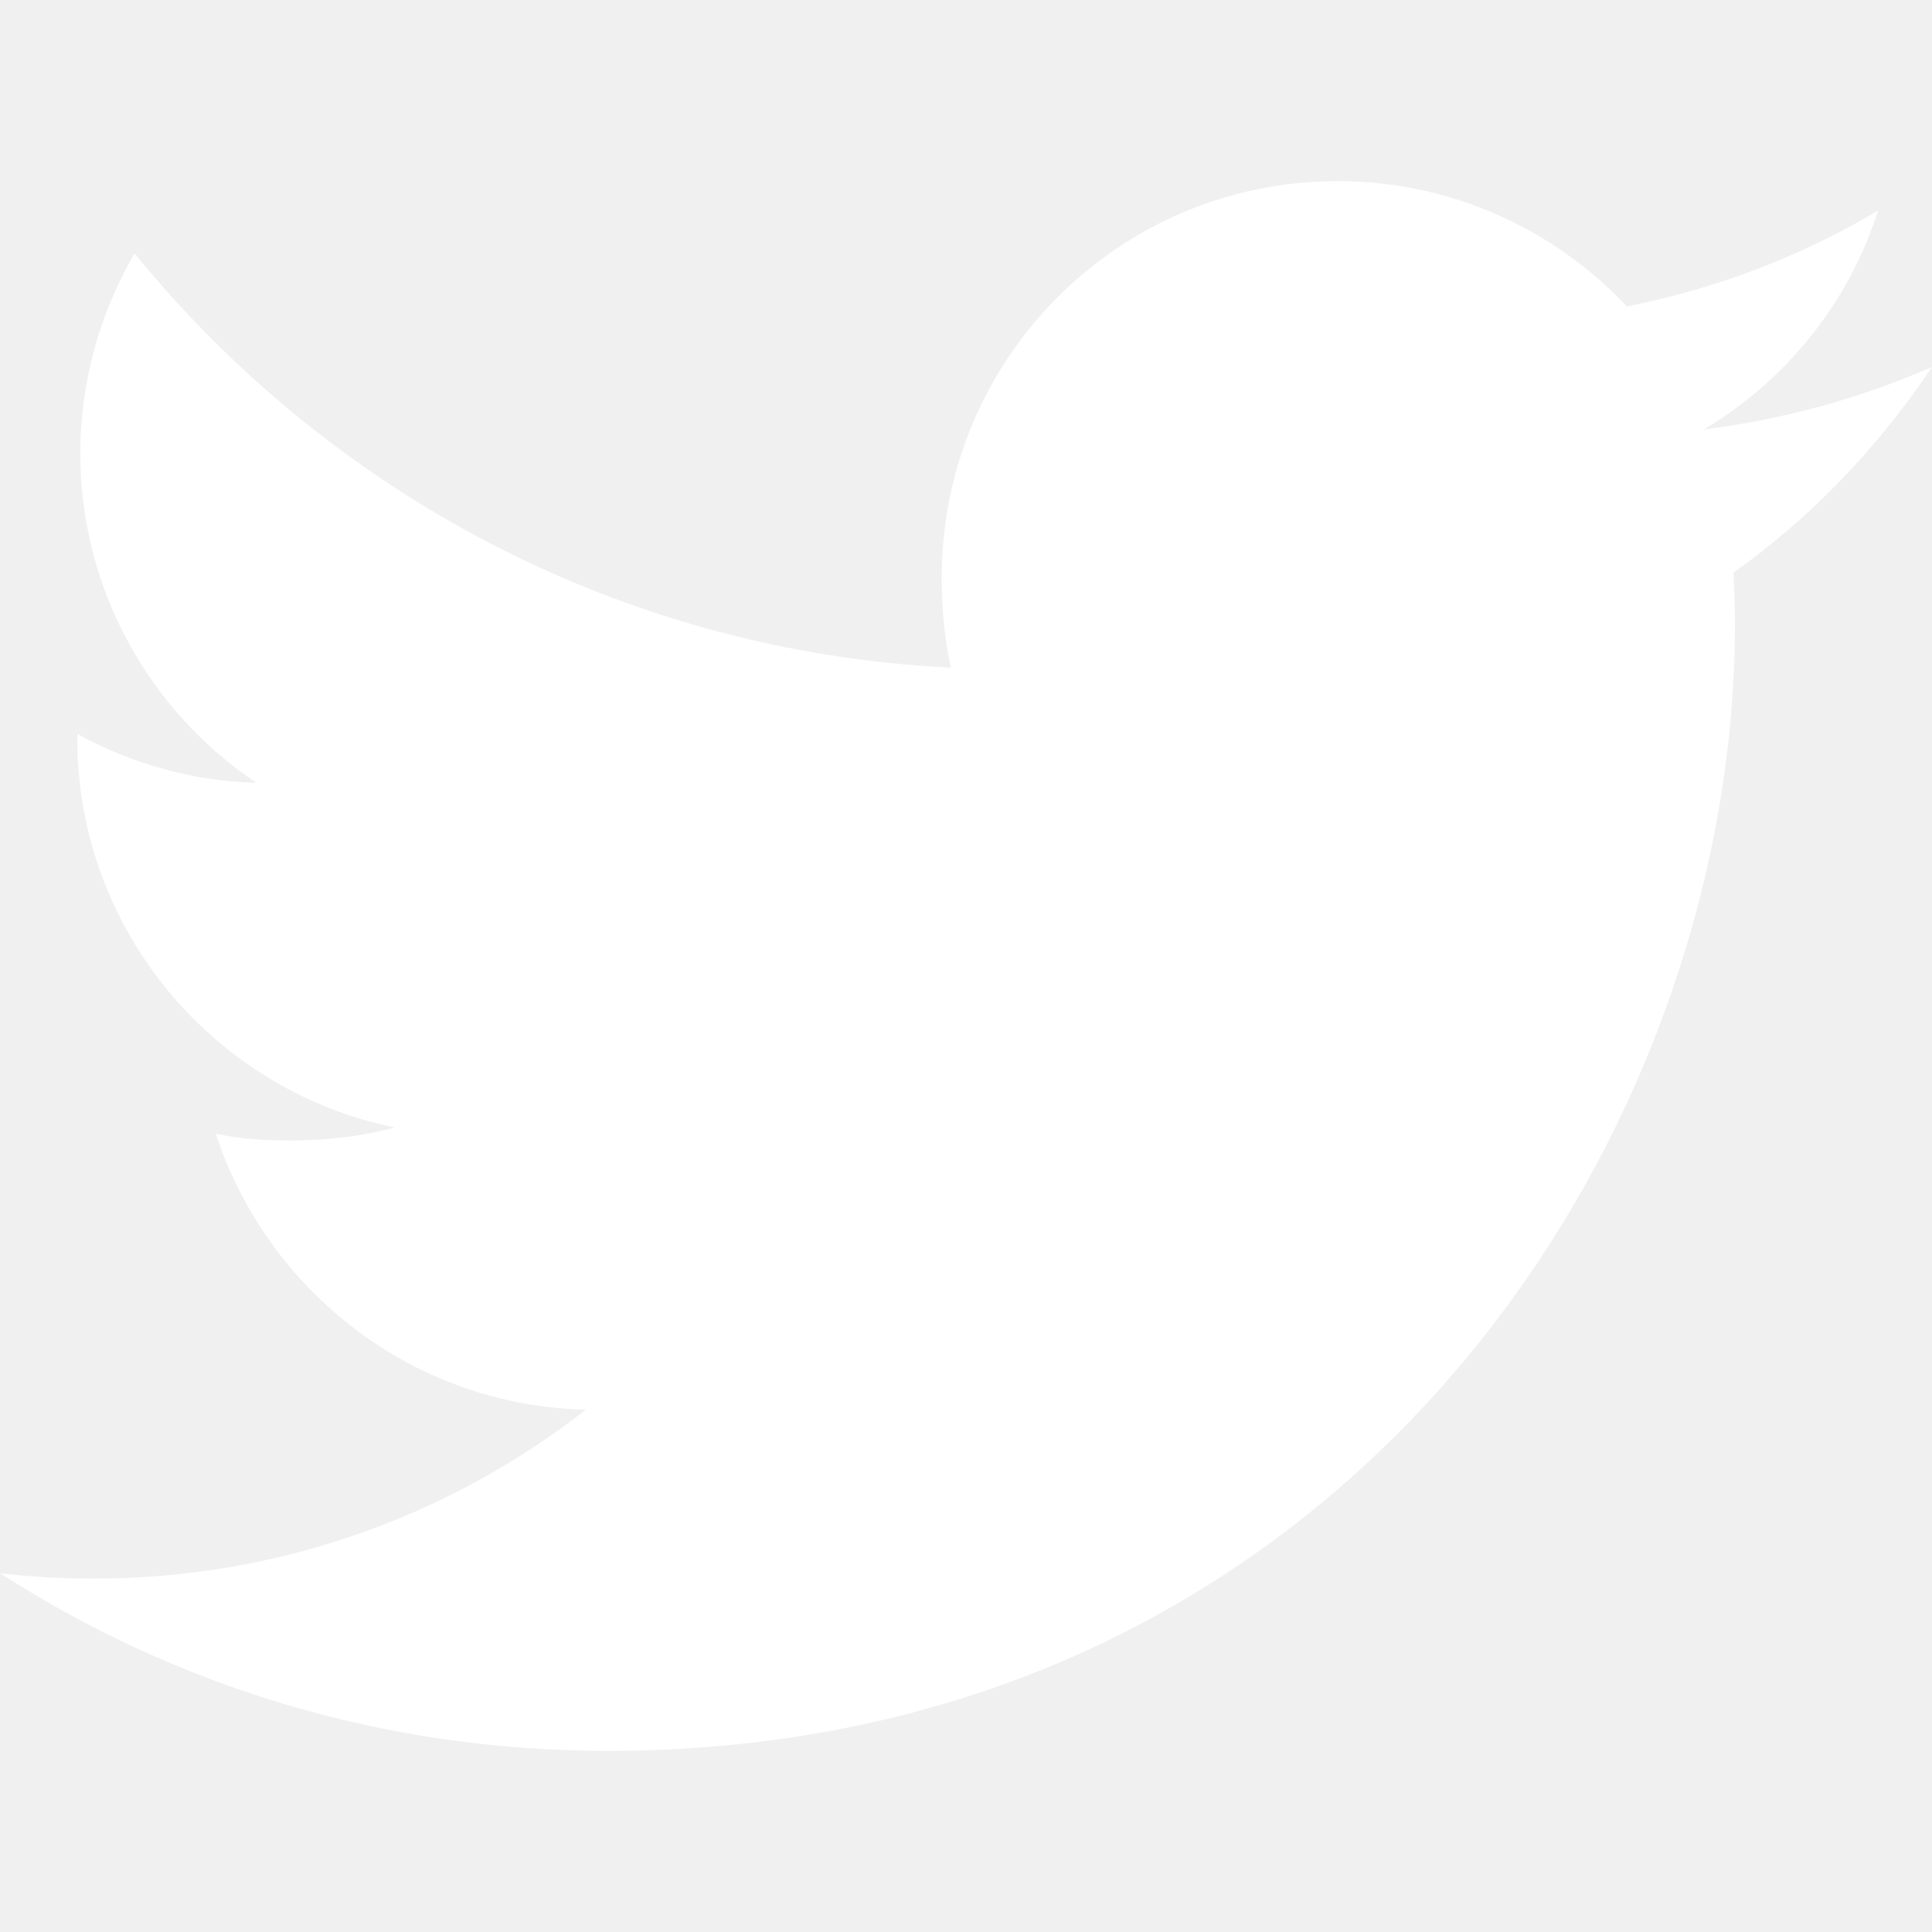
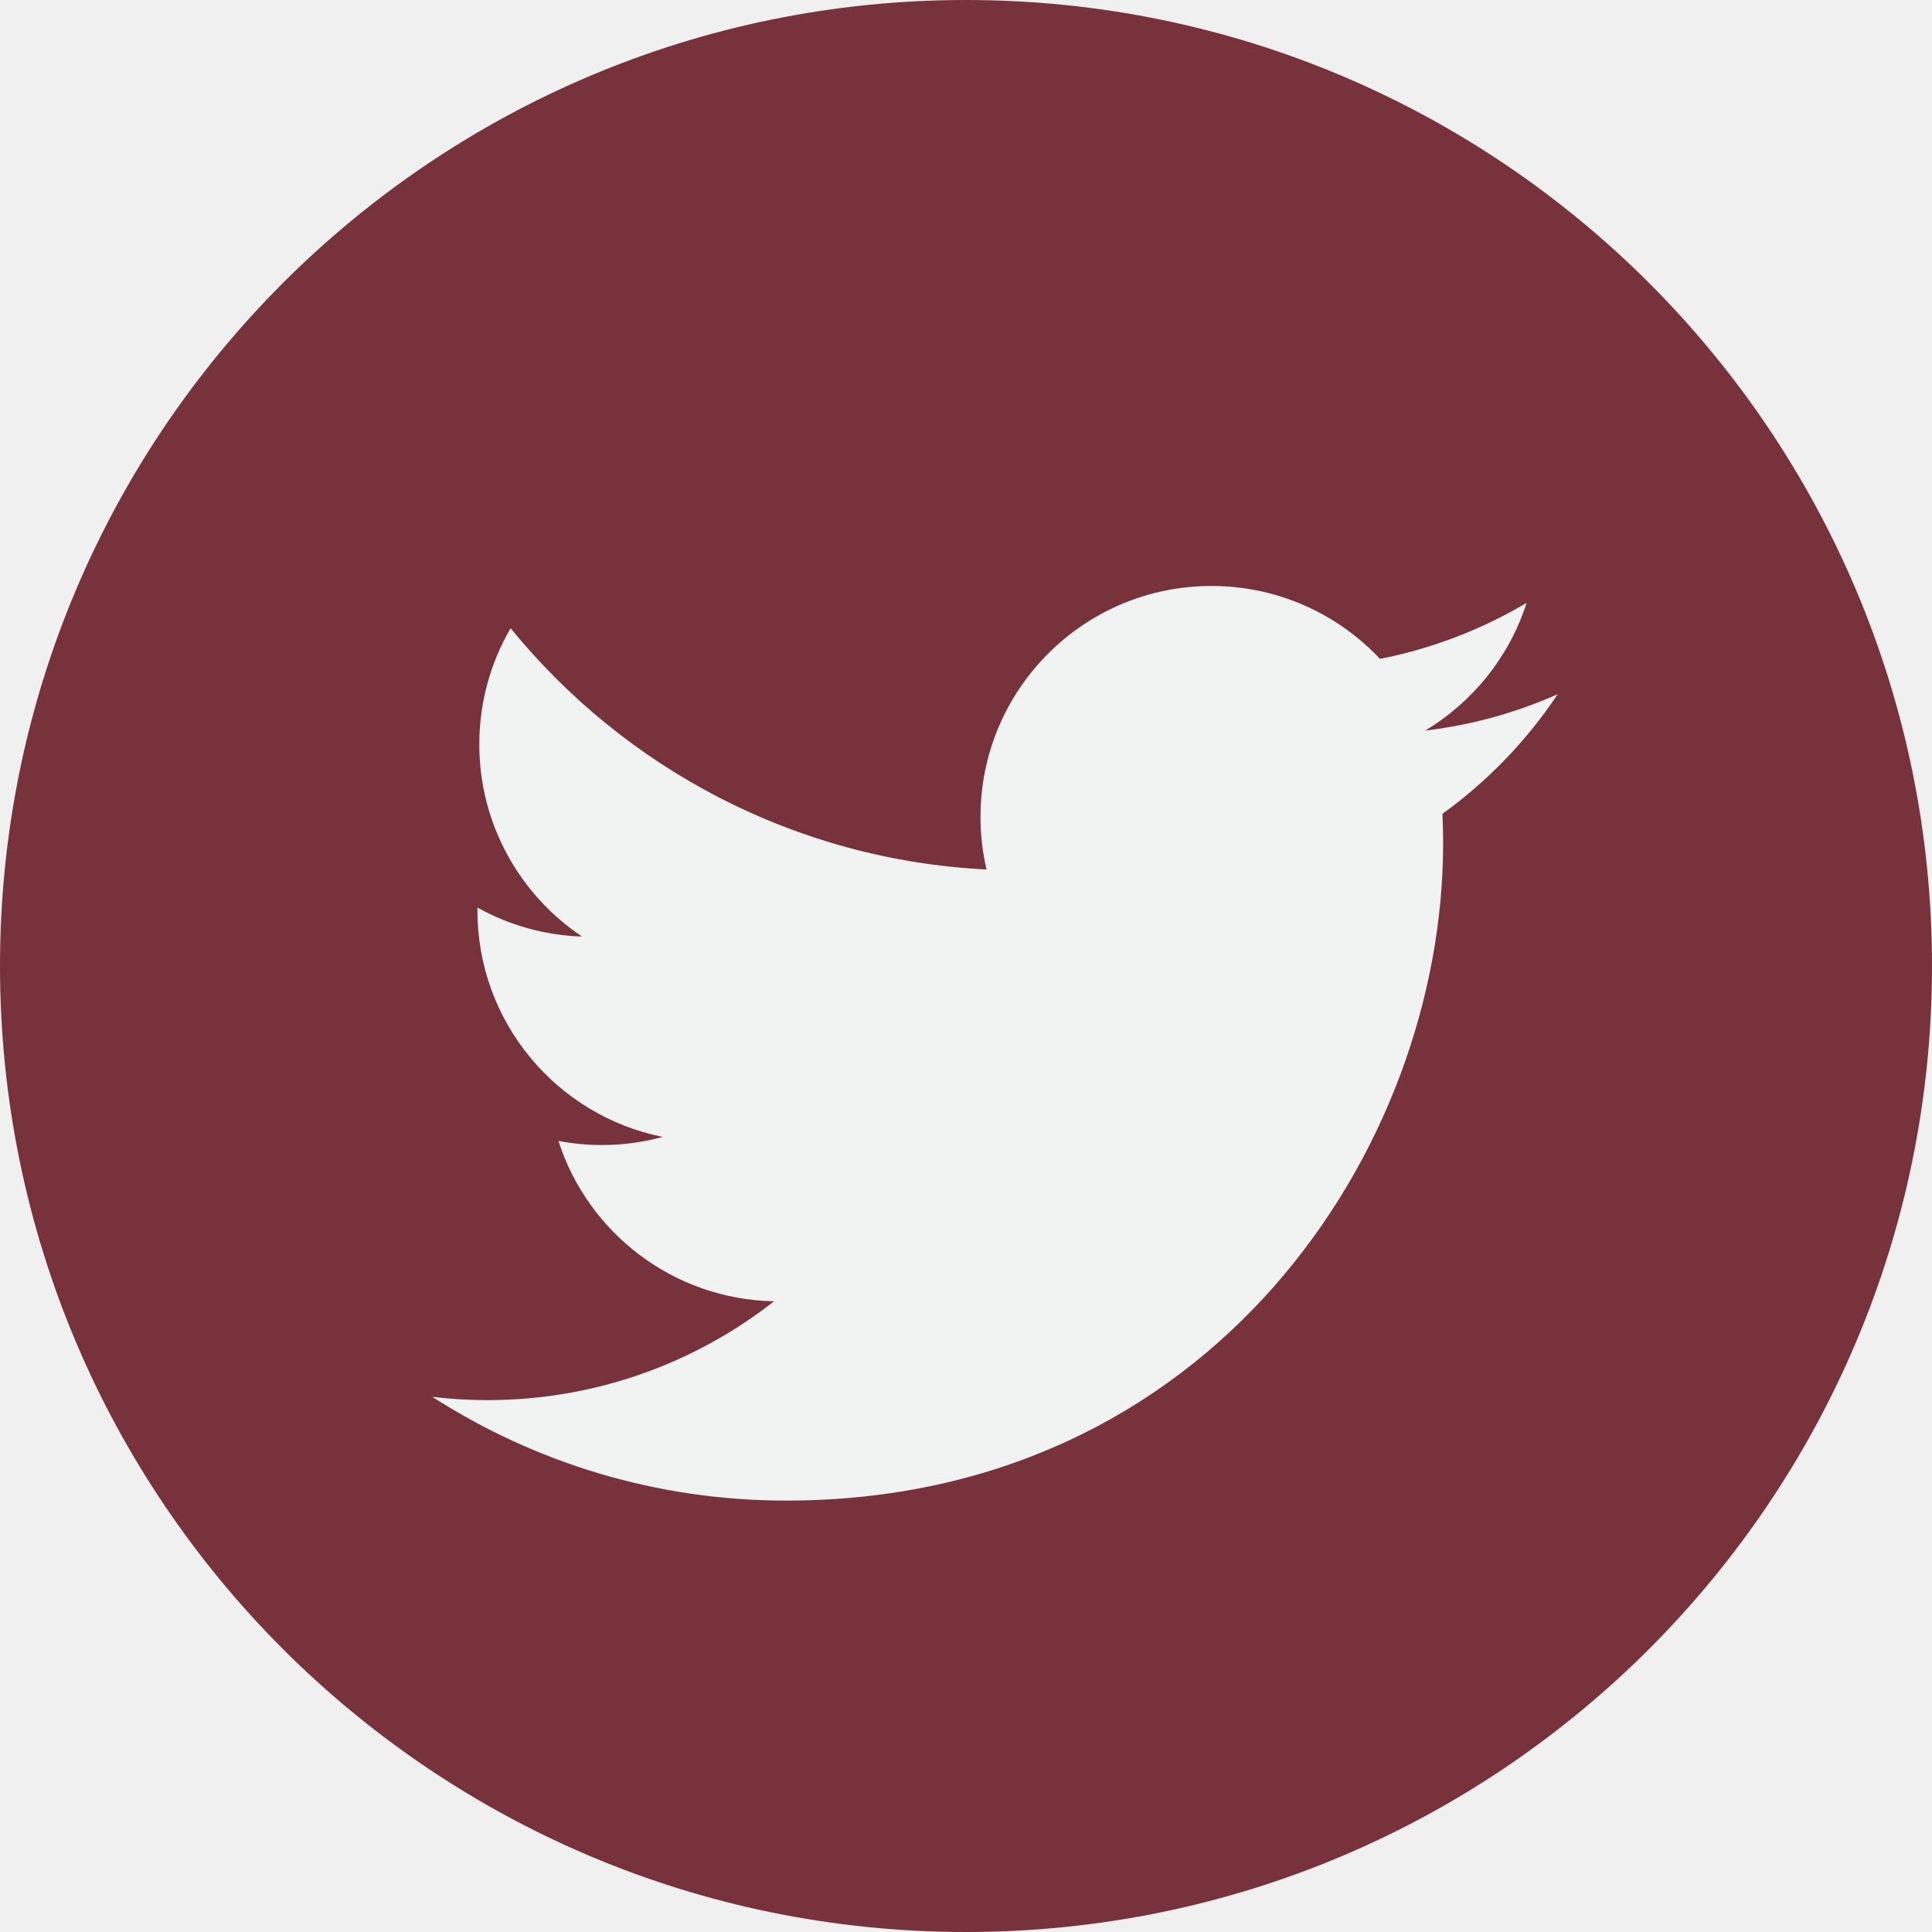
- <svg xmlns="http://www.w3.org/2000/svg" version="1.1" id="Capa_1" x="0px" y="0px" viewBox="0 0 512 512" style="enable-background:new 0 0 512 512;" xml:space="preserve">
-   <g>
-     <g>
-       <path d="M512,97.248c-19.04,8.352-39.328,13.888-60.48,16.576c21.76-12.992,38.368-33.408,46.176-58.016    c-20.288,12.096-42.688,20.64-66.56,25.408C411.872,60.704,384.416,48,354.464,48c-58.112,0-104.896,47.168-104.896,104.992    c0,8.32,0.704,16.32,2.432,23.936c-87.264-4.256-164.48-46.08-216.352-109.792c-9.056,15.712-14.368,33.696-14.368,53.056    c0,36.352,18.72,68.576,46.624,87.232c-16.864-0.32-33.408-5.216-47.424-12.928c0,0.32,0,0.736,0,1.152    c0,51.008,36.384,93.376,84.096,103.136c-8.544,2.336-17.856,3.456-27.52,3.456c-6.72,0-13.504-0.384-19.872-1.792    c13.6,41.568,52.192,72.128,98.08,73.12c-35.712,27.936-81.056,44.768-130.144,44.768c-8.608,0-16.864-0.384-25.12-1.44    C46.496,446.88,101.6,464,161.024,464c193.152,0,298.752-160,298.752-298.688c0-4.64-0.16-9.12-0.384-13.568    C480.224,136.96,497.728,118.496,512,97.248z" fill="#ffffff" />
-     </g>
-   </g>
+ <svg xmlns="http://www.w3.org/2000/svg" width="24" height="24" viewBox="0 0 24 24" fill="none">
+   <path d="M12 24C18.627 24 24 18.627 24 12C24 5.373 18.627 0 12 0C5.373 0 0 5.373 0 12C0 18.627 5.373 24 12 24Z" fill="#77323B" />
+   <path d="M19.35 8.624C18.836 8.852 18.283 9.007 17.703 9.076C18.295 8.721 18.75 8.159 18.964 7.489C18.41 7.818 17.796 8.056 17.143 8.185C16.62 7.628 15.874 7.279 15.049 7.279C13.465 7.279 12.18 8.564 12.18 10.148C12.18 10.373 12.206 10.591 12.255 10.801C9.871 10.682 7.758 9.54 6.343 7.804C6.096 8.228 5.954 8.721 5.954 9.246C5.954 10.241 6.461 11.119 7.23 11.634C6.76 11.619 6.318 11.49 5.931 11.274C5.931 11.287 5.931 11.299 5.931 11.311C5.931 12.701 6.92 13.86 8.232 14.123C7.992 14.189 7.738 14.224 7.476 14.224C7.291 14.224 7.112 14.206 6.937 14.173C7.302 15.312 8.361 16.141 9.616 16.165C8.634 16.934 7.398 17.393 6.053 17.393C5.822 17.393 5.594 17.379 5.37 17.352C6.638 18.166 8.146 18.641 9.766 18.641C15.042 18.641 17.927 14.271 17.927 10.48C17.927 10.356 17.924 10.232 17.919 10.109C18.48 9.705 18.966 9.2 19.35 8.624Z" fill="#F1F2F2" />
</svg>
